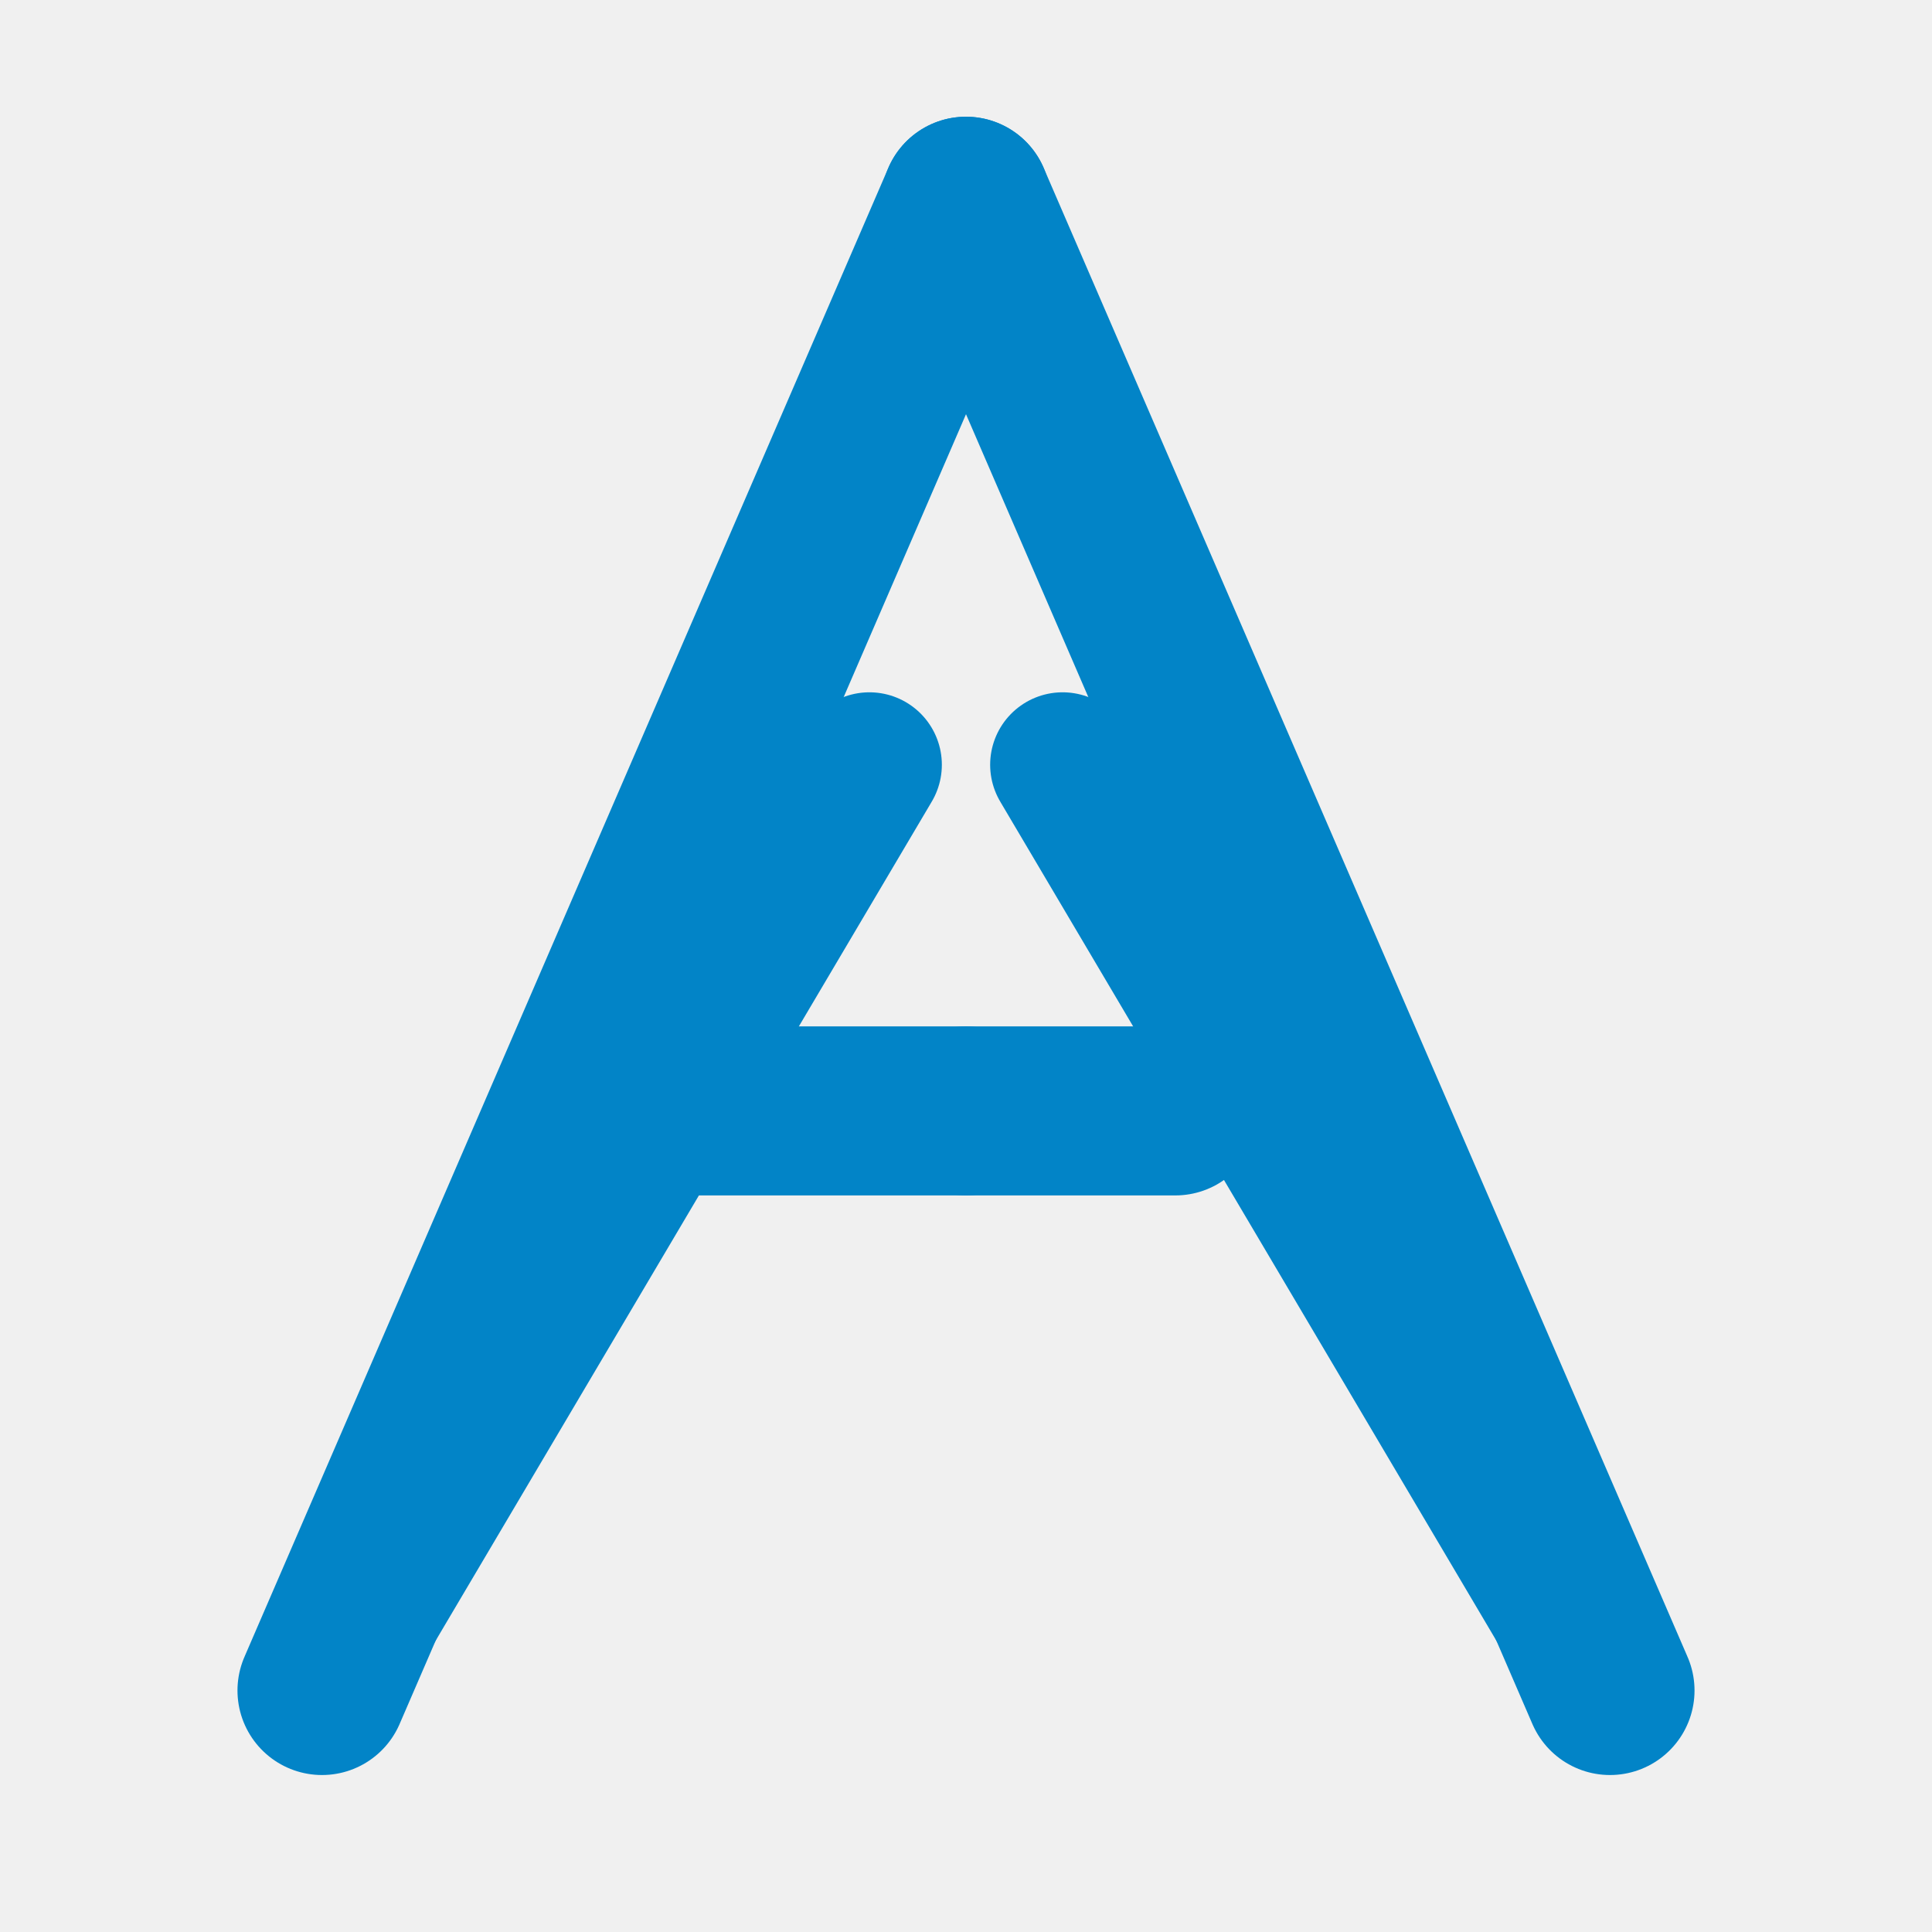
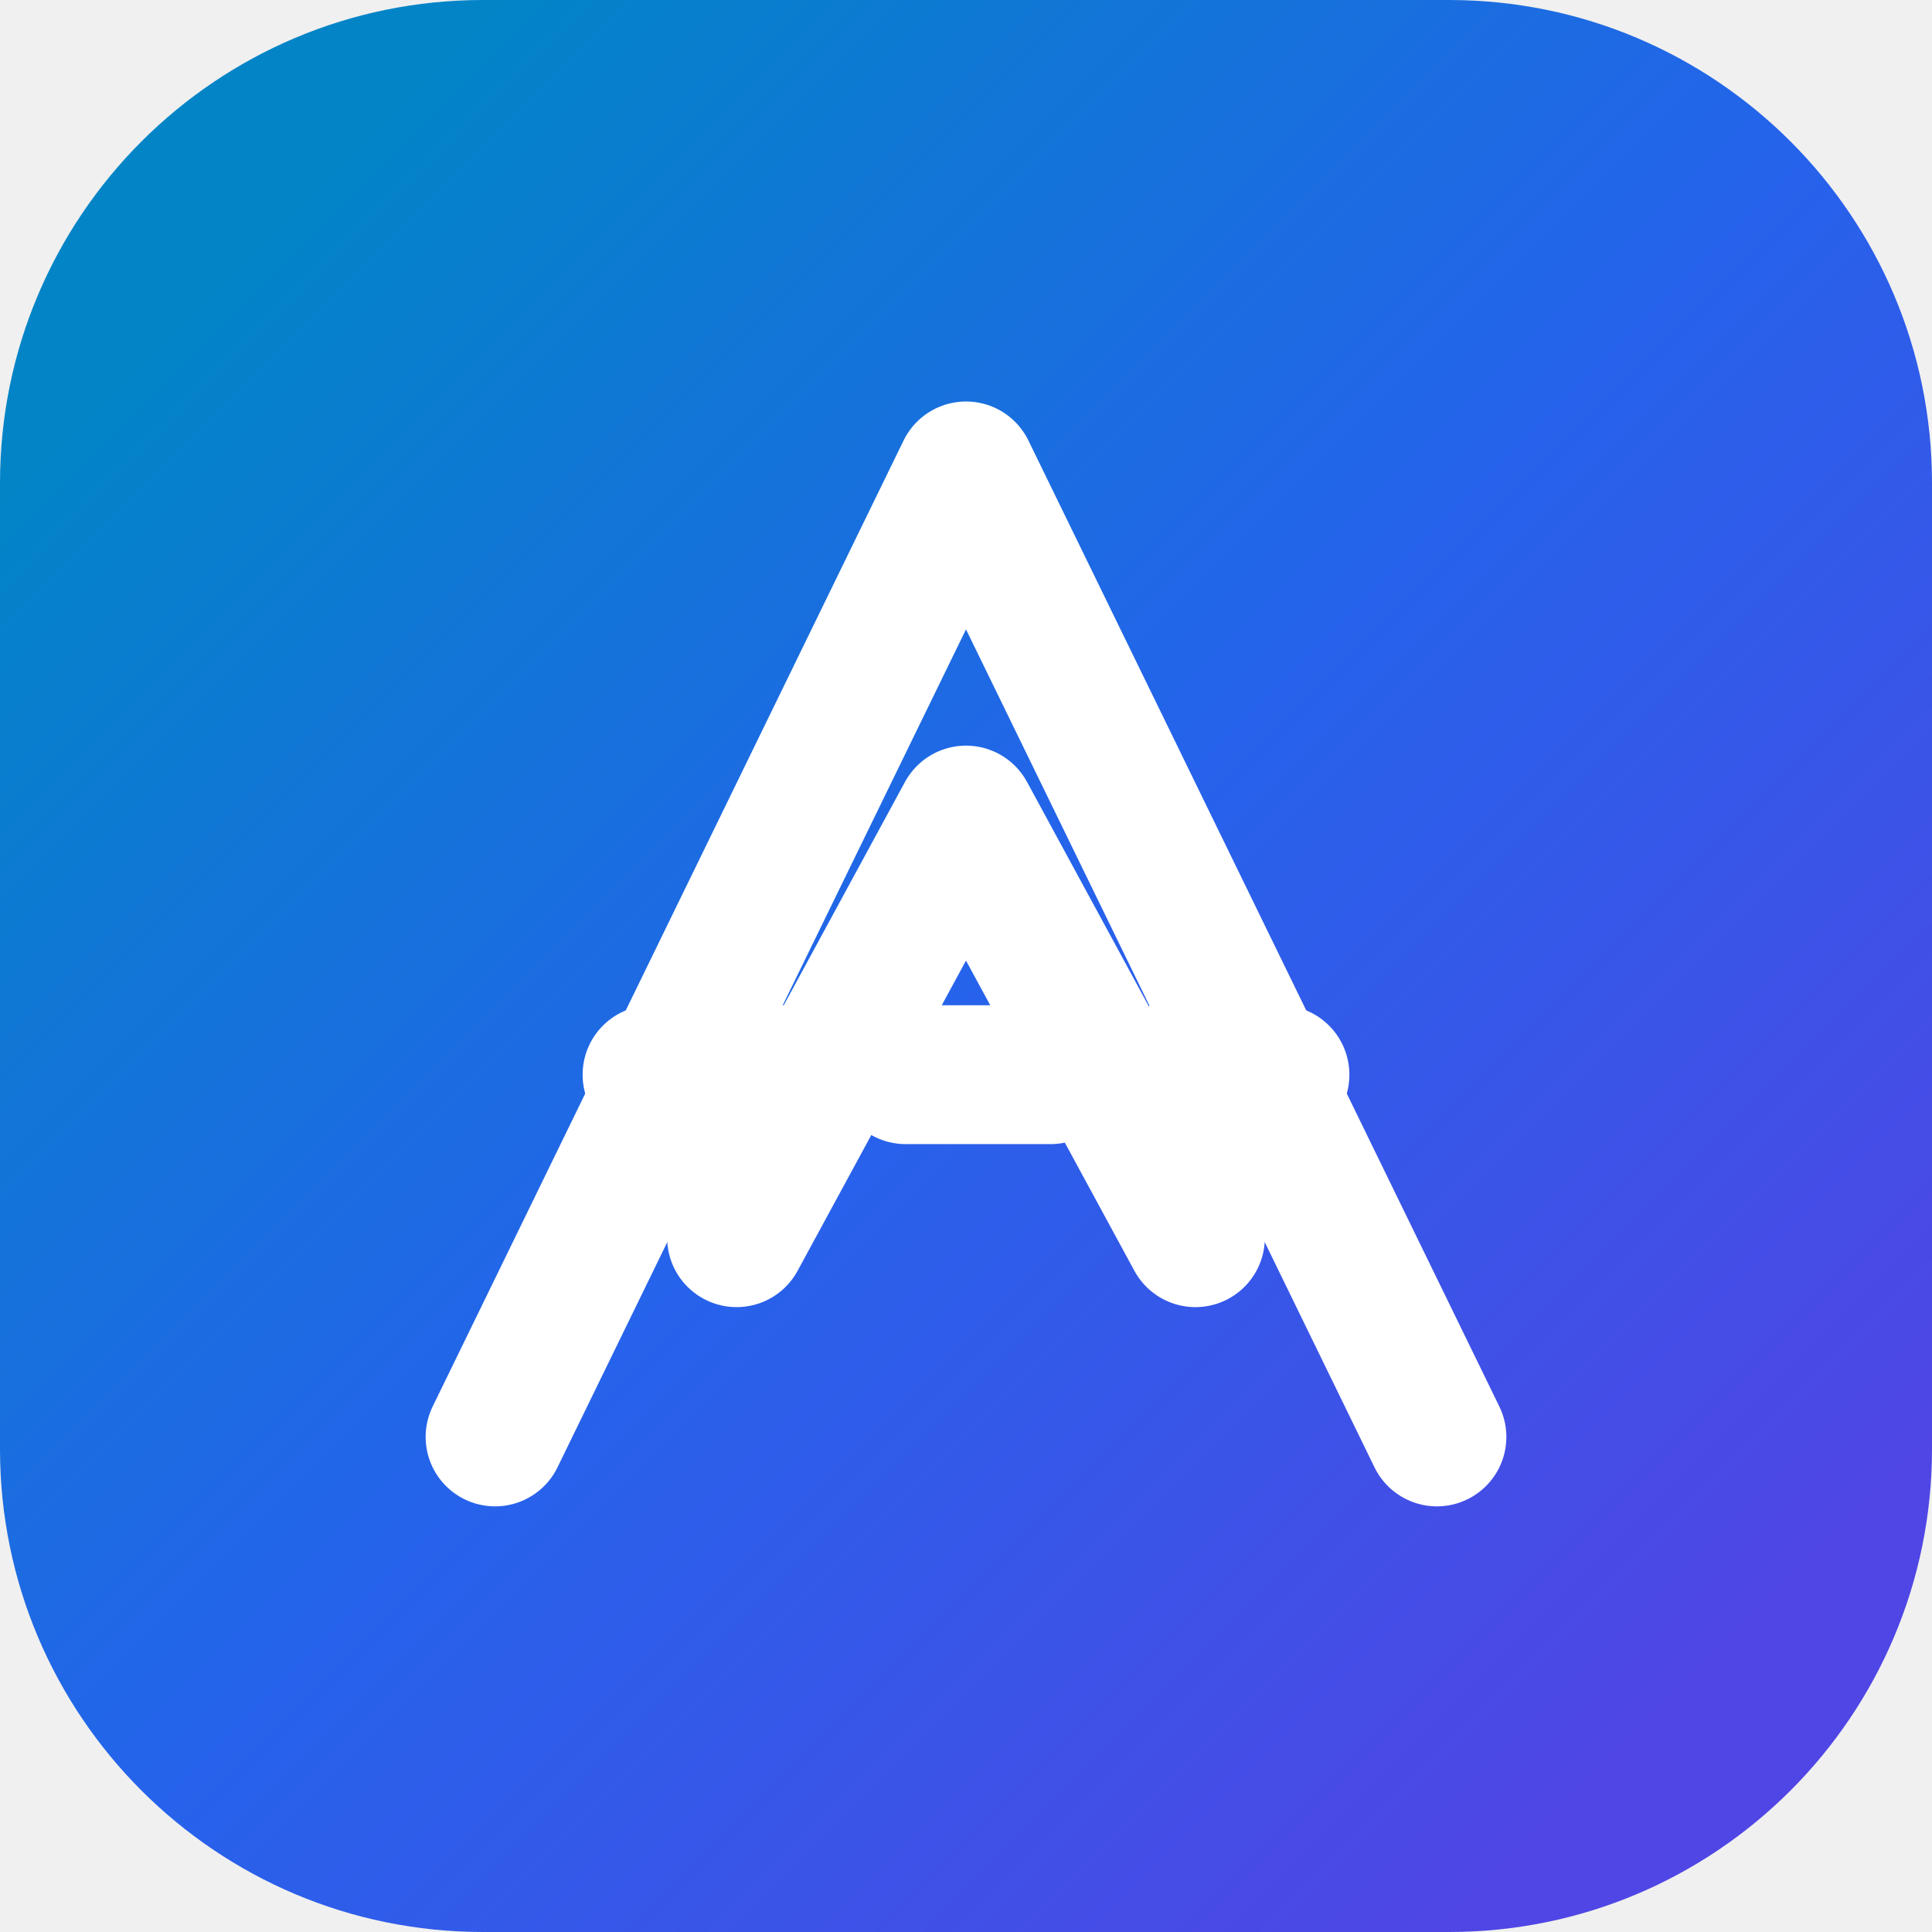
- <svg xmlns="http://www.w3.org/2000/svg" viewBox="0 0 24 24" width="32" height="32" fill="none">
-   <style>
-     path { stroke: #0284c7; }
-     @media (prefers-color-scheme: dark) {
-       path { stroke: #38bdf8; }
-     }
-   </style>
-   <g stroke-linecap="round" stroke-linejoin="round" fill="none">
-     <path d="M 12 2.5 L 4 21" stroke-width="2.1" stroke-linecap="round" />
-     <path d="M 12 2.5 L 20 21" stroke-width="2.1" stroke-linecap="round" />
-     <path d="M 7.2 13.8 H 12" stroke-width="2.1" stroke-linecap="round" />
-     <path d="M 12 13.8 H 16.8" stroke-width="2.1" stroke-linecap="round" stroke-dasharray="2.6 2.1" />
-     <path d="M 4 21 L 10.8 9.5" stroke-width="1.8" stroke-linecap="round" />
-     <path d="M 20 21 L 13.2 9.5" stroke-width="1.8" stroke-linecap="round" />
+ <svg xmlns="http://www.w3.org/2000/svg" width="32" height="32" viewBox="0 0 32 32" fill="none">
+   <defs>
+     <linearGradient id="auterixFavBg" x1="4" y1="4" x2="28" y2="28" gradientUnits="userSpaceOnUse">
+       <stop offset="0%" stop-color="#0284c7" />
+       <stop offset="50%" stop-color="#2563eb" />
+       <stop offset="100%" stop-color="#4f46e5" />
+     </linearGradient>
+   </defs>
+   <rect width="32" height="32" rx="8" fill="url(#auterixFavBg)" />
+   <g transform="translate(4,4) scale(1)" fill="none" stroke="#FFFFFF" stroke-width="2.3" stroke-linecap="round" stroke-linejoin="round">
+     <path d="M 4.2 19.8 L 12 3.8 L 19.8 19.8" />
+     <path d="M 8.2 16.5 L 12 9.5 L 15.8 16.5" />
+     <path d="M 6.8 13.8 H 17.2" stroke-dasharray="2.4 1.8" />
  </g>
</svg>
